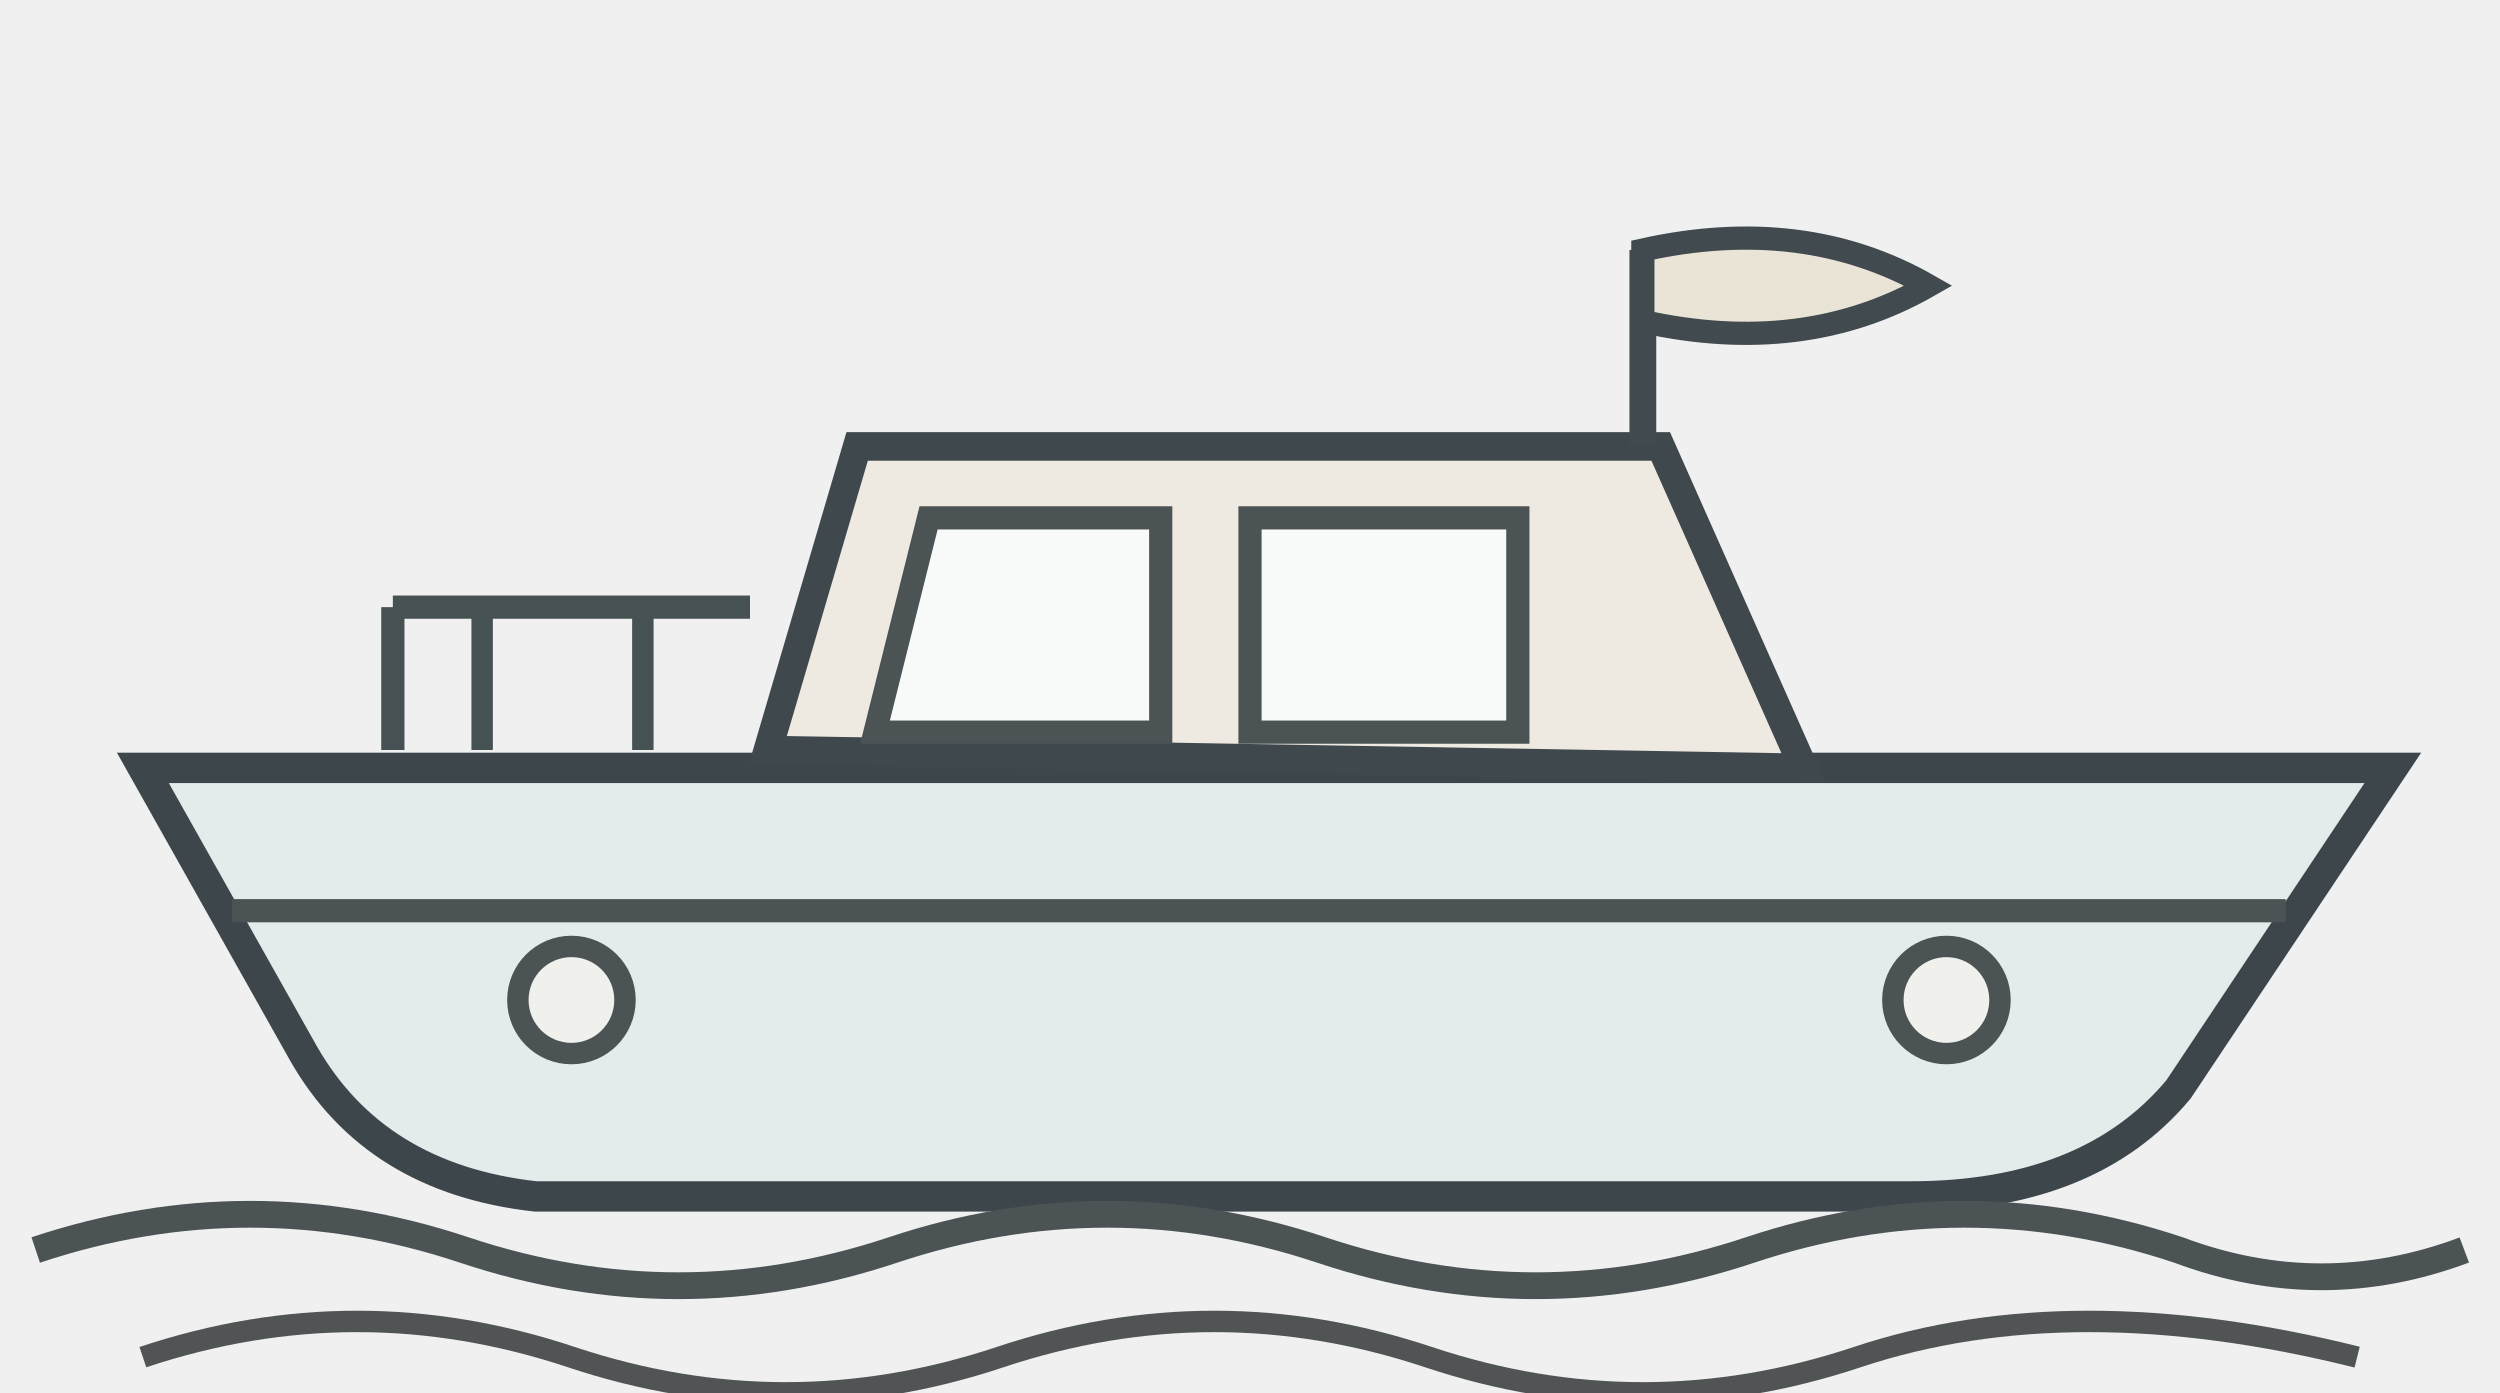
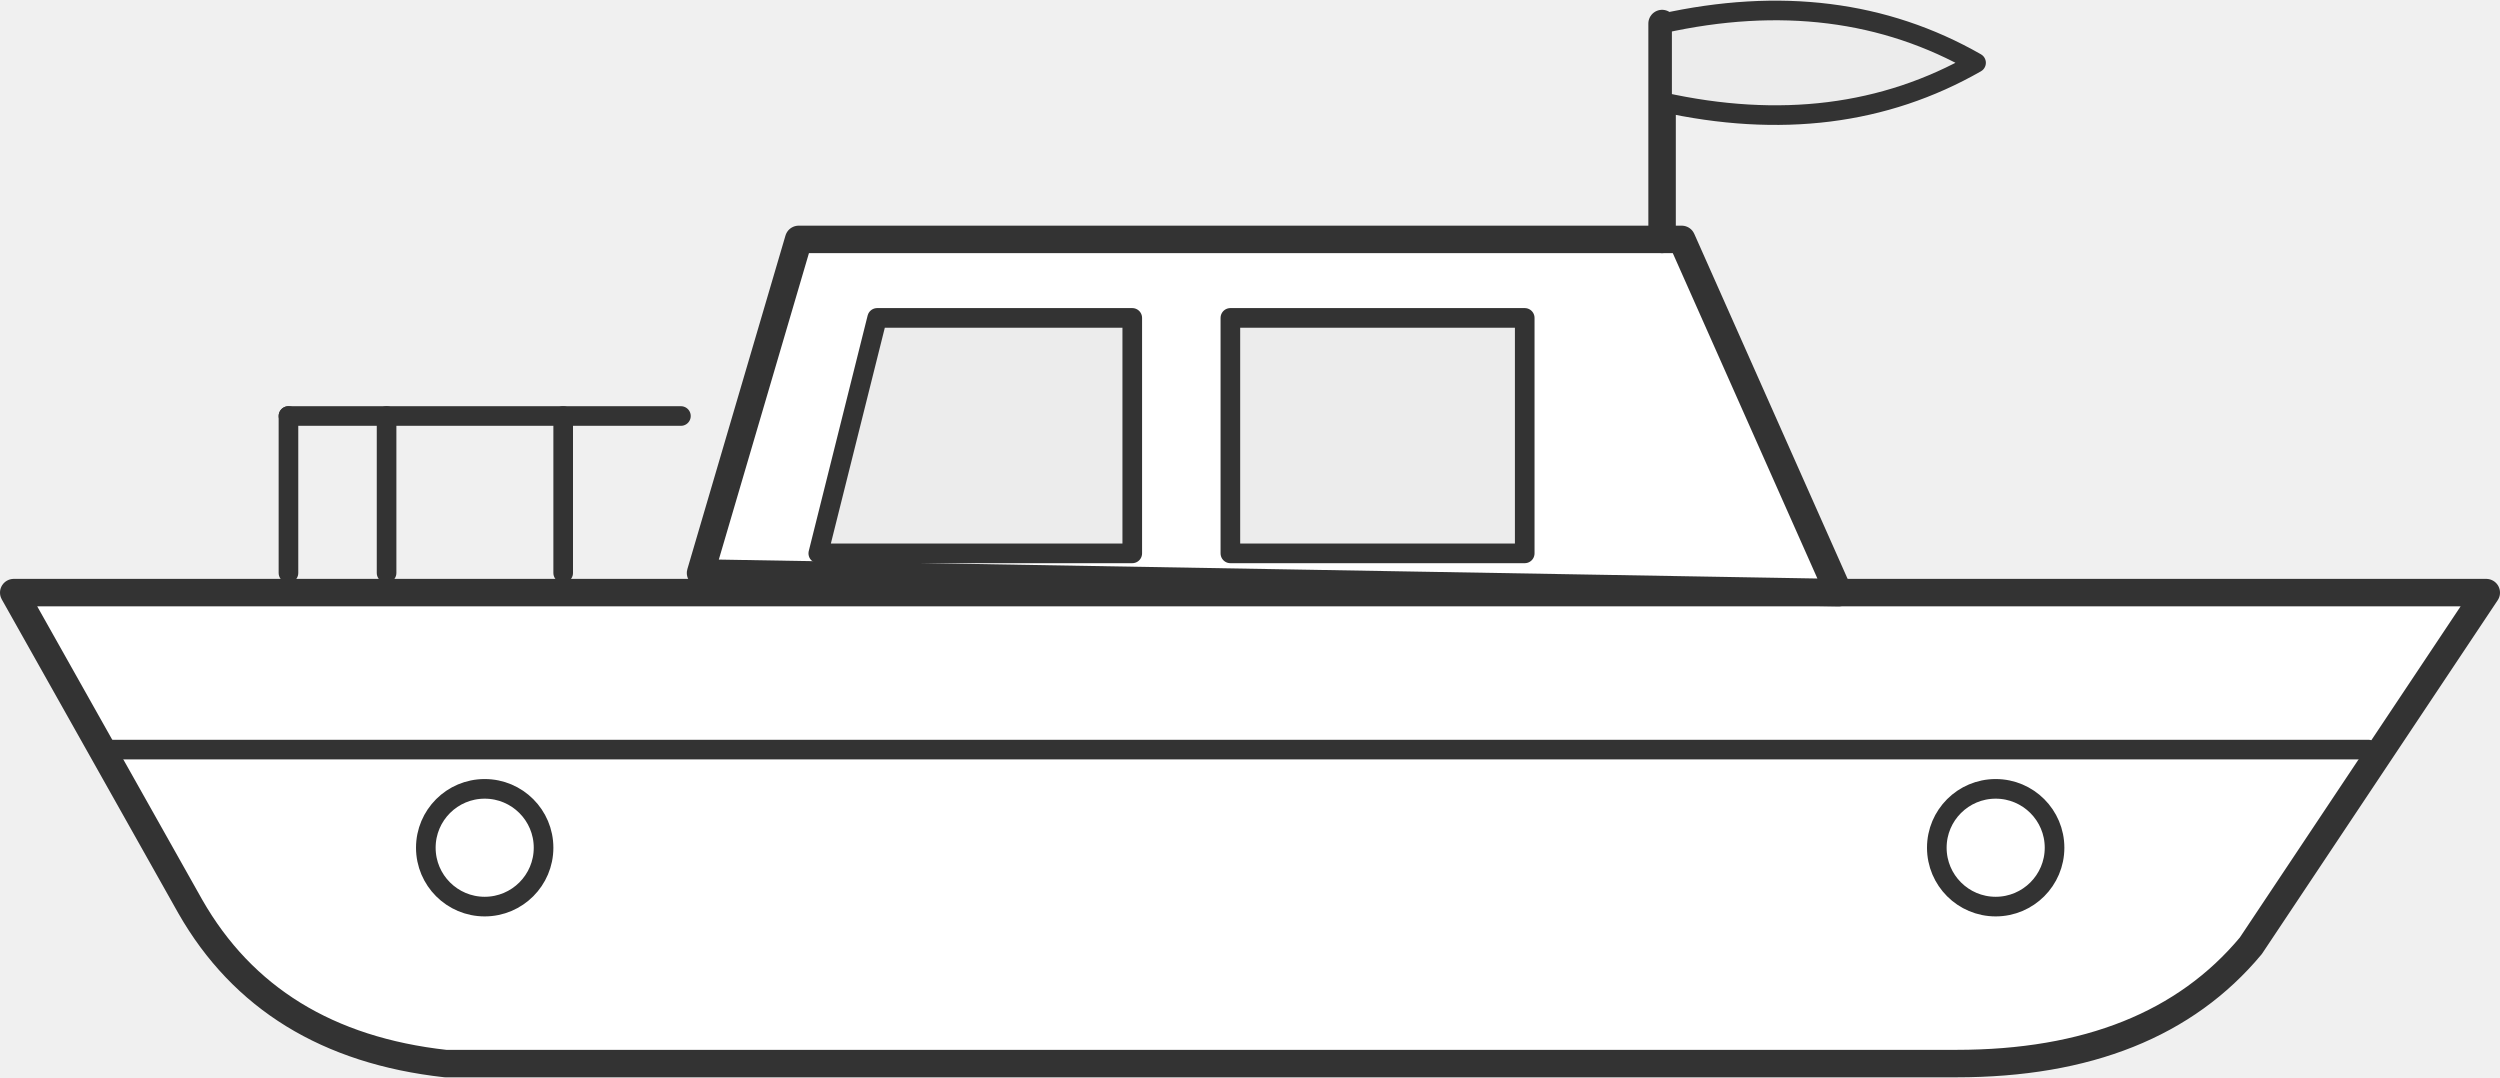
- <svg xmlns="http://www.w3.org/2000/svg" viewBox="0 0 140 78">
-   <path d="M8 43 L134 43 L122 61 Q117 67 107 67 L30 67 Q21 66 17 59 Z" fill="#e4eceb" stroke="#3d474b" stroke-width="1.7" />
-   <line x1="13" y1="51" x2="128" y2="51" stroke="#4b5355" stroke-width="1.3" />
-   <path d="M43 42 L48 25 L93 25 L101 43 Z" fill="#eeeae1" stroke="#3f494d" stroke-width="1.6" />
-   <polygon points="52,29 65,29 65,41 49,41" fill="#f7faf9" stroke="#4b5355" stroke-width="1.3" />
-   <rect x="70" y="29" width="15" height="12" fill="#f7faf9" stroke="#4b5355" stroke-width="1.3" />
-   <line x1="92" y1="25" x2="92" y2="14" stroke="#414a4e" stroke-width="1.5" />
-   <path d="M92 14 Q101 12 108 16 Q101 20 92 18 Z" fill="#e9e4d6" stroke="#414a4e" stroke-width="1.3" />
-   <line x1="22" y1="42" x2="22" y2="34" stroke="#465153" stroke-width="1.3" />
-   <line x1="22" y1="34" x2="42" y2="34" stroke="#465153" stroke-width="1.3" />
-   <line x1="27" y1="34" x2="27" y2="42" stroke="#465153" stroke-width="1.2" />
-   <line x1="36" y1="34" x2="36" y2="42" stroke="#465153" stroke-width="1.2" />
-   <circle cx="32" cy="56" r="3" fill="#f0f1ed" stroke="#4c5355" stroke-width="1.2" />
-   <circle cx="109" cy="56" r="3" fill="#f0f1ed" stroke="#4c5355" stroke-width="1.2" />
-   <path d="M2 70 Q14 66 26 70 Q38 74 50 70 Q62 66 74 70 Q86 74 98 70 Q110 66 122 70 Q130 73 138 70" fill="none" stroke="#4b5355" stroke-width="1.5" />
-   <path d="M8 76 Q20 72 32 76 Q44 80 56 76 Q68 72 80 76 Q92 80 104 76 Q116 72 132 76" fill="none" stroke="#505455" stroke-width="1.2" />
+ <svg xmlns="http://www.w3.org/2000/svg" viewBox="0 0 127.4 54.9">
+   <g transform="translate(0 0)">
+     <g transform="translate(0 0)">
+       <g transform="translate(-7.3 -12.8)">
+         <path d="M8 43 L134 43 L122 61 Q117 67 107 67 L30 67 Q21 66 17 59 Z" fill="#ffffff" stroke="#333333" stroke-width="1.4" stroke-linejoin="round" stroke-linecap="round" />
+         <line x1="13" y1="51" x2="128" y2="51" stroke="#333333" stroke-width="1" stroke-linejoin="round" stroke-linecap="round" />
+         <path d="M43 42 L48 25 L93 25 L101 43 Z" fill="#ffffff" stroke="#333333" stroke-width="1.4" stroke-linejoin="round" stroke-linecap="round" />
+         <polygon points="52,29 65,29 65,41 49,41" fill="#ececec" stroke="#333333" stroke-width="1" stroke-linejoin="round" stroke-linecap="round" />
+         <rect x="70" y="29" width="15" height="12" fill="#ececec" stroke="#333333" stroke-width="1" stroke-linejoin="round" stroke-linecap="round" />
+         <line x1="92" y1="25" x2="92" y2="14" stroke="#333333" stroke-width="1.4" stroke-linejoin="round" stroke-linecap="round" />
+         <path d="M92 14 Q101 12 108 16 Q101 20 92 18 Z" fill="#ececec" stroke="#333333" stroke-width="1" stroke-linejoin="round" stroke-linecap="round" />
+         <line x1="22" y1="42" x2="22" y2="34" stroke="#333333" stroke-width="1" stroke-linejoin="round" stroke-linecap="round" />
+         <line x1="22" y1="34" x2="42" y2="34" stroke="#333333" stroke-width="1" stroke-linejoin="round" stroke-linecap="round" />
+         <line x1="27" y1="34" x2="27" y2="42" stroke="#333333" stroke-width="1" stroke-linejoin="round" stroke-linecap="round" />
+         <line x1="36" y1="34" x2="36" y2="42" stroke="#333333" stroke-width="1" stroke-linejoin="round" stroke-linecap="round" />
+         <circle cx="32" cy="56" r="3" fill="#ffffff" stroke="#333333" stroke-width="1" stroke-linejoin="round" stroke-linecap="round" />
+         <circle cx="109" cy="56" r="3" fill="#ffffff" stroke="#333333" stroke-width="1" stroke-linejoin="round" stroke-linecap="round" />
+       </g>
+     </g>
+   </g>
</svg>
